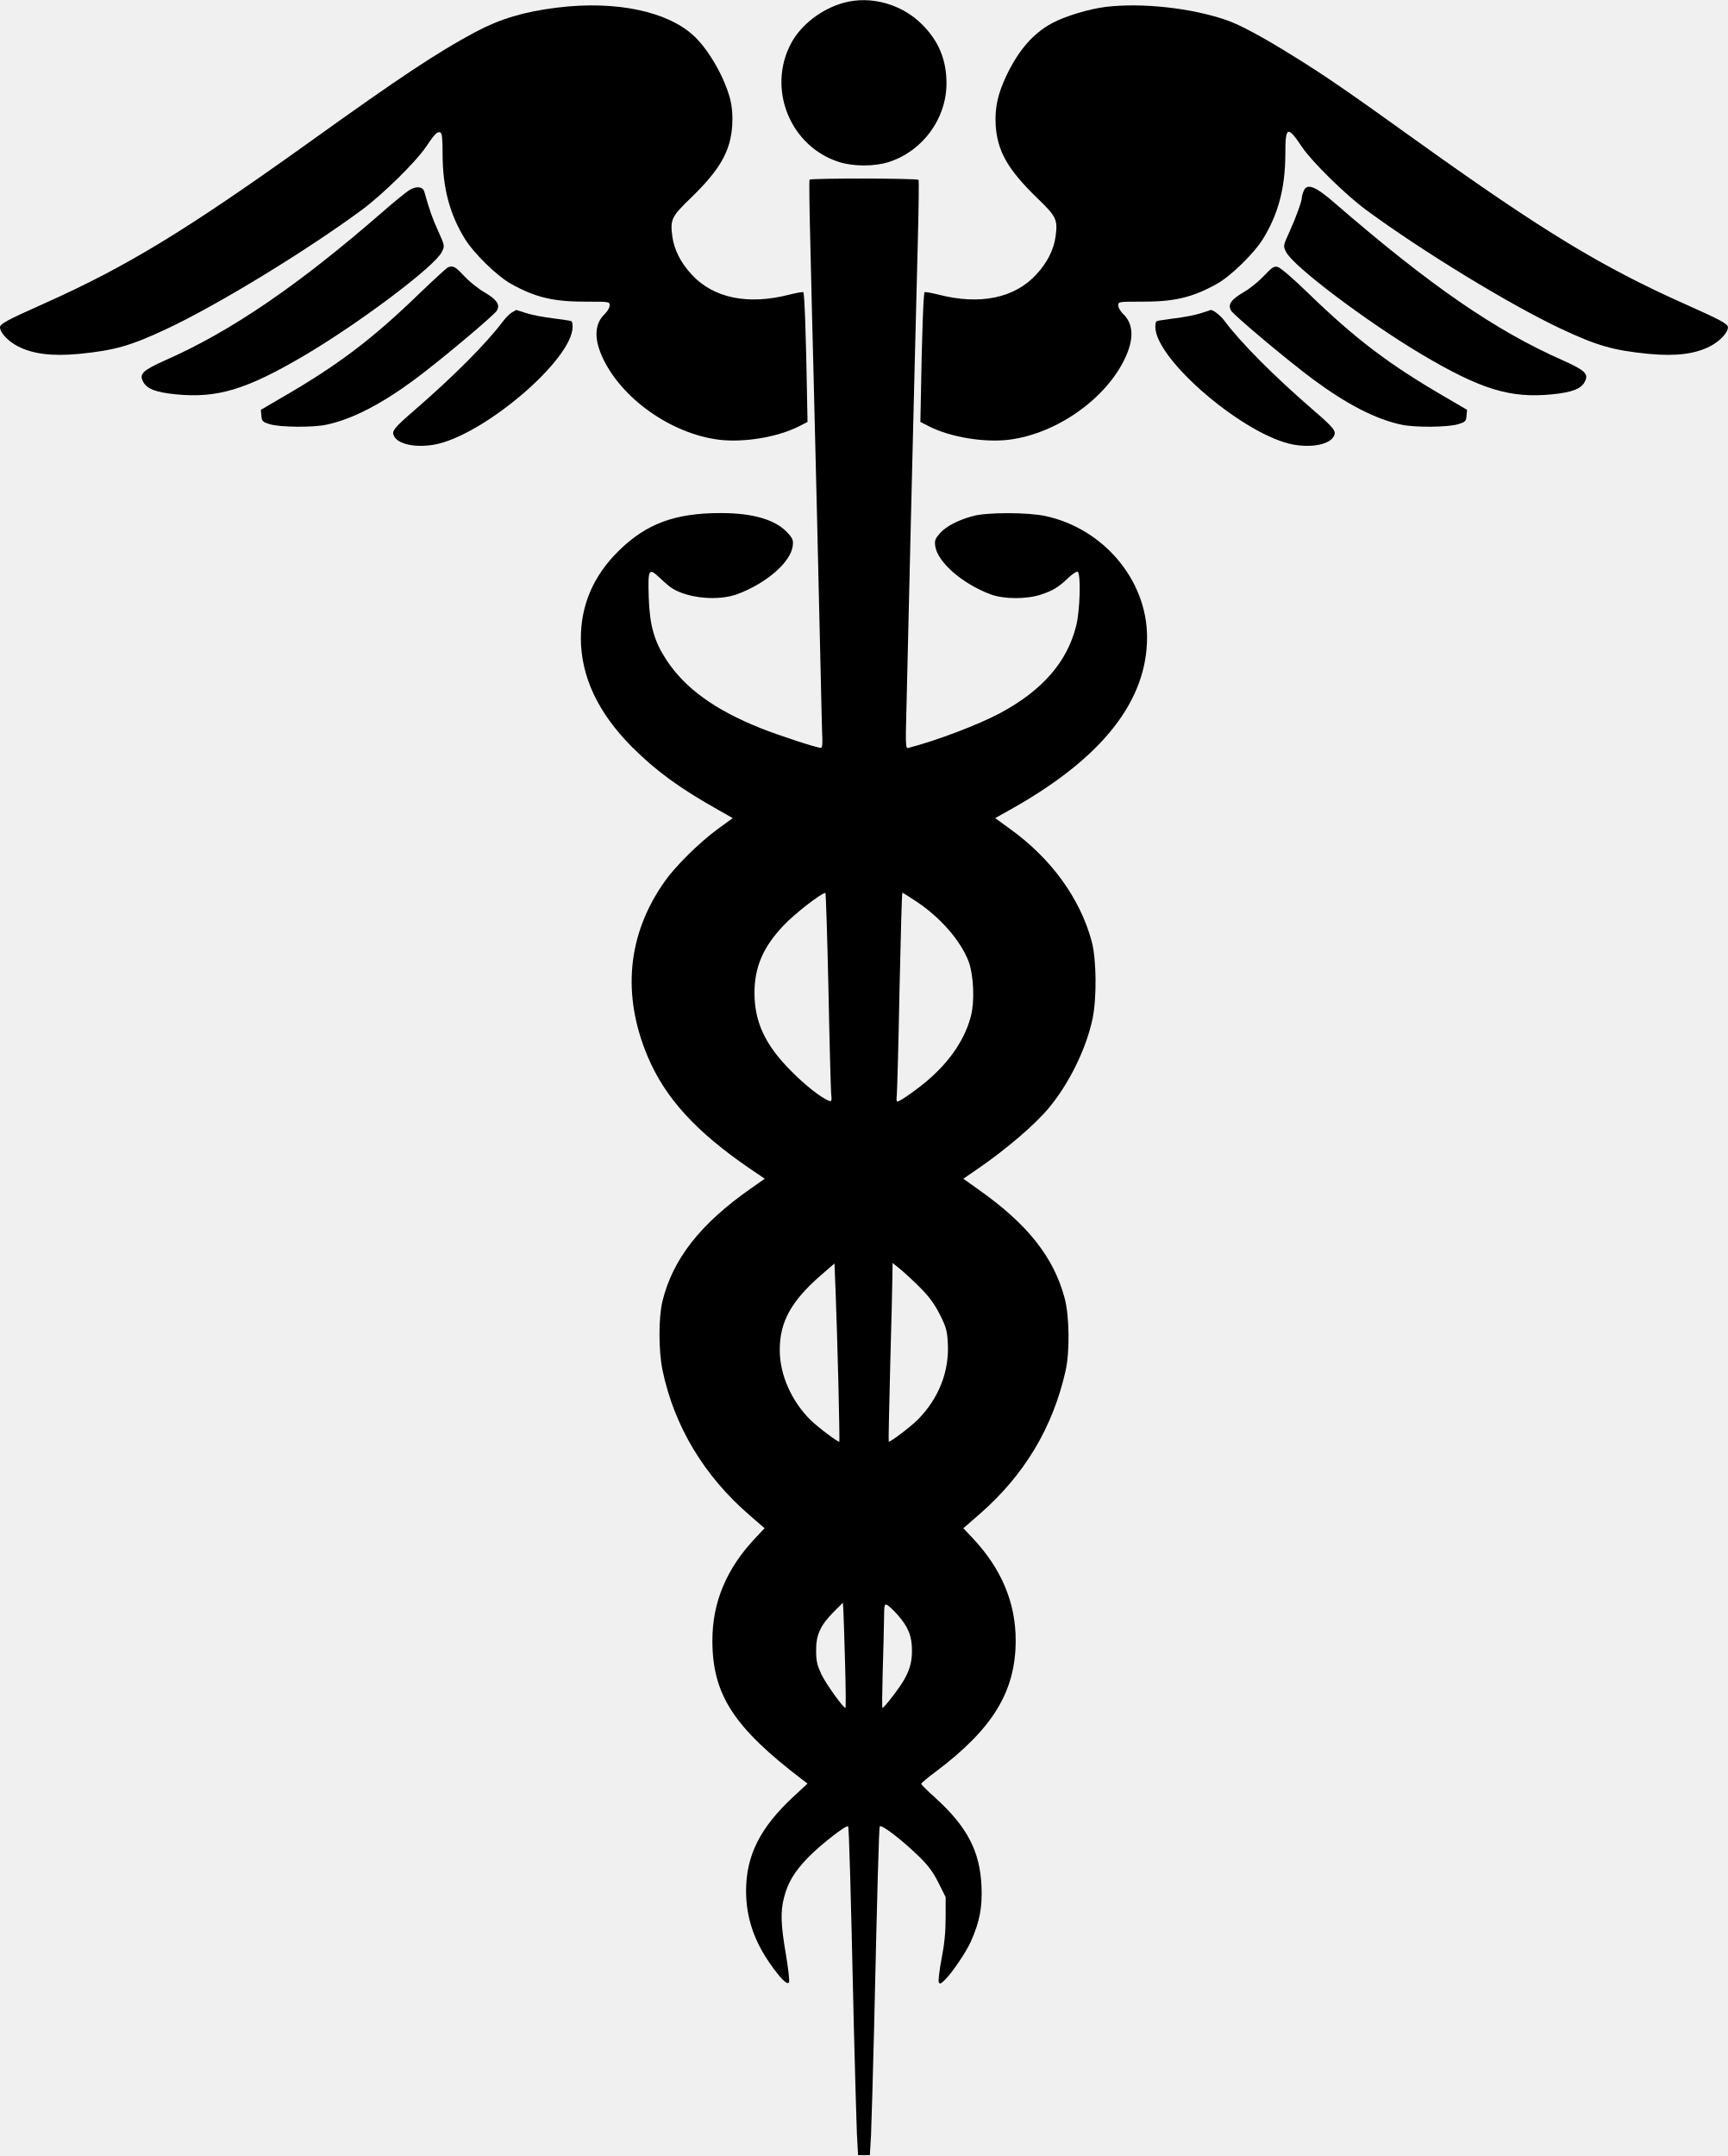
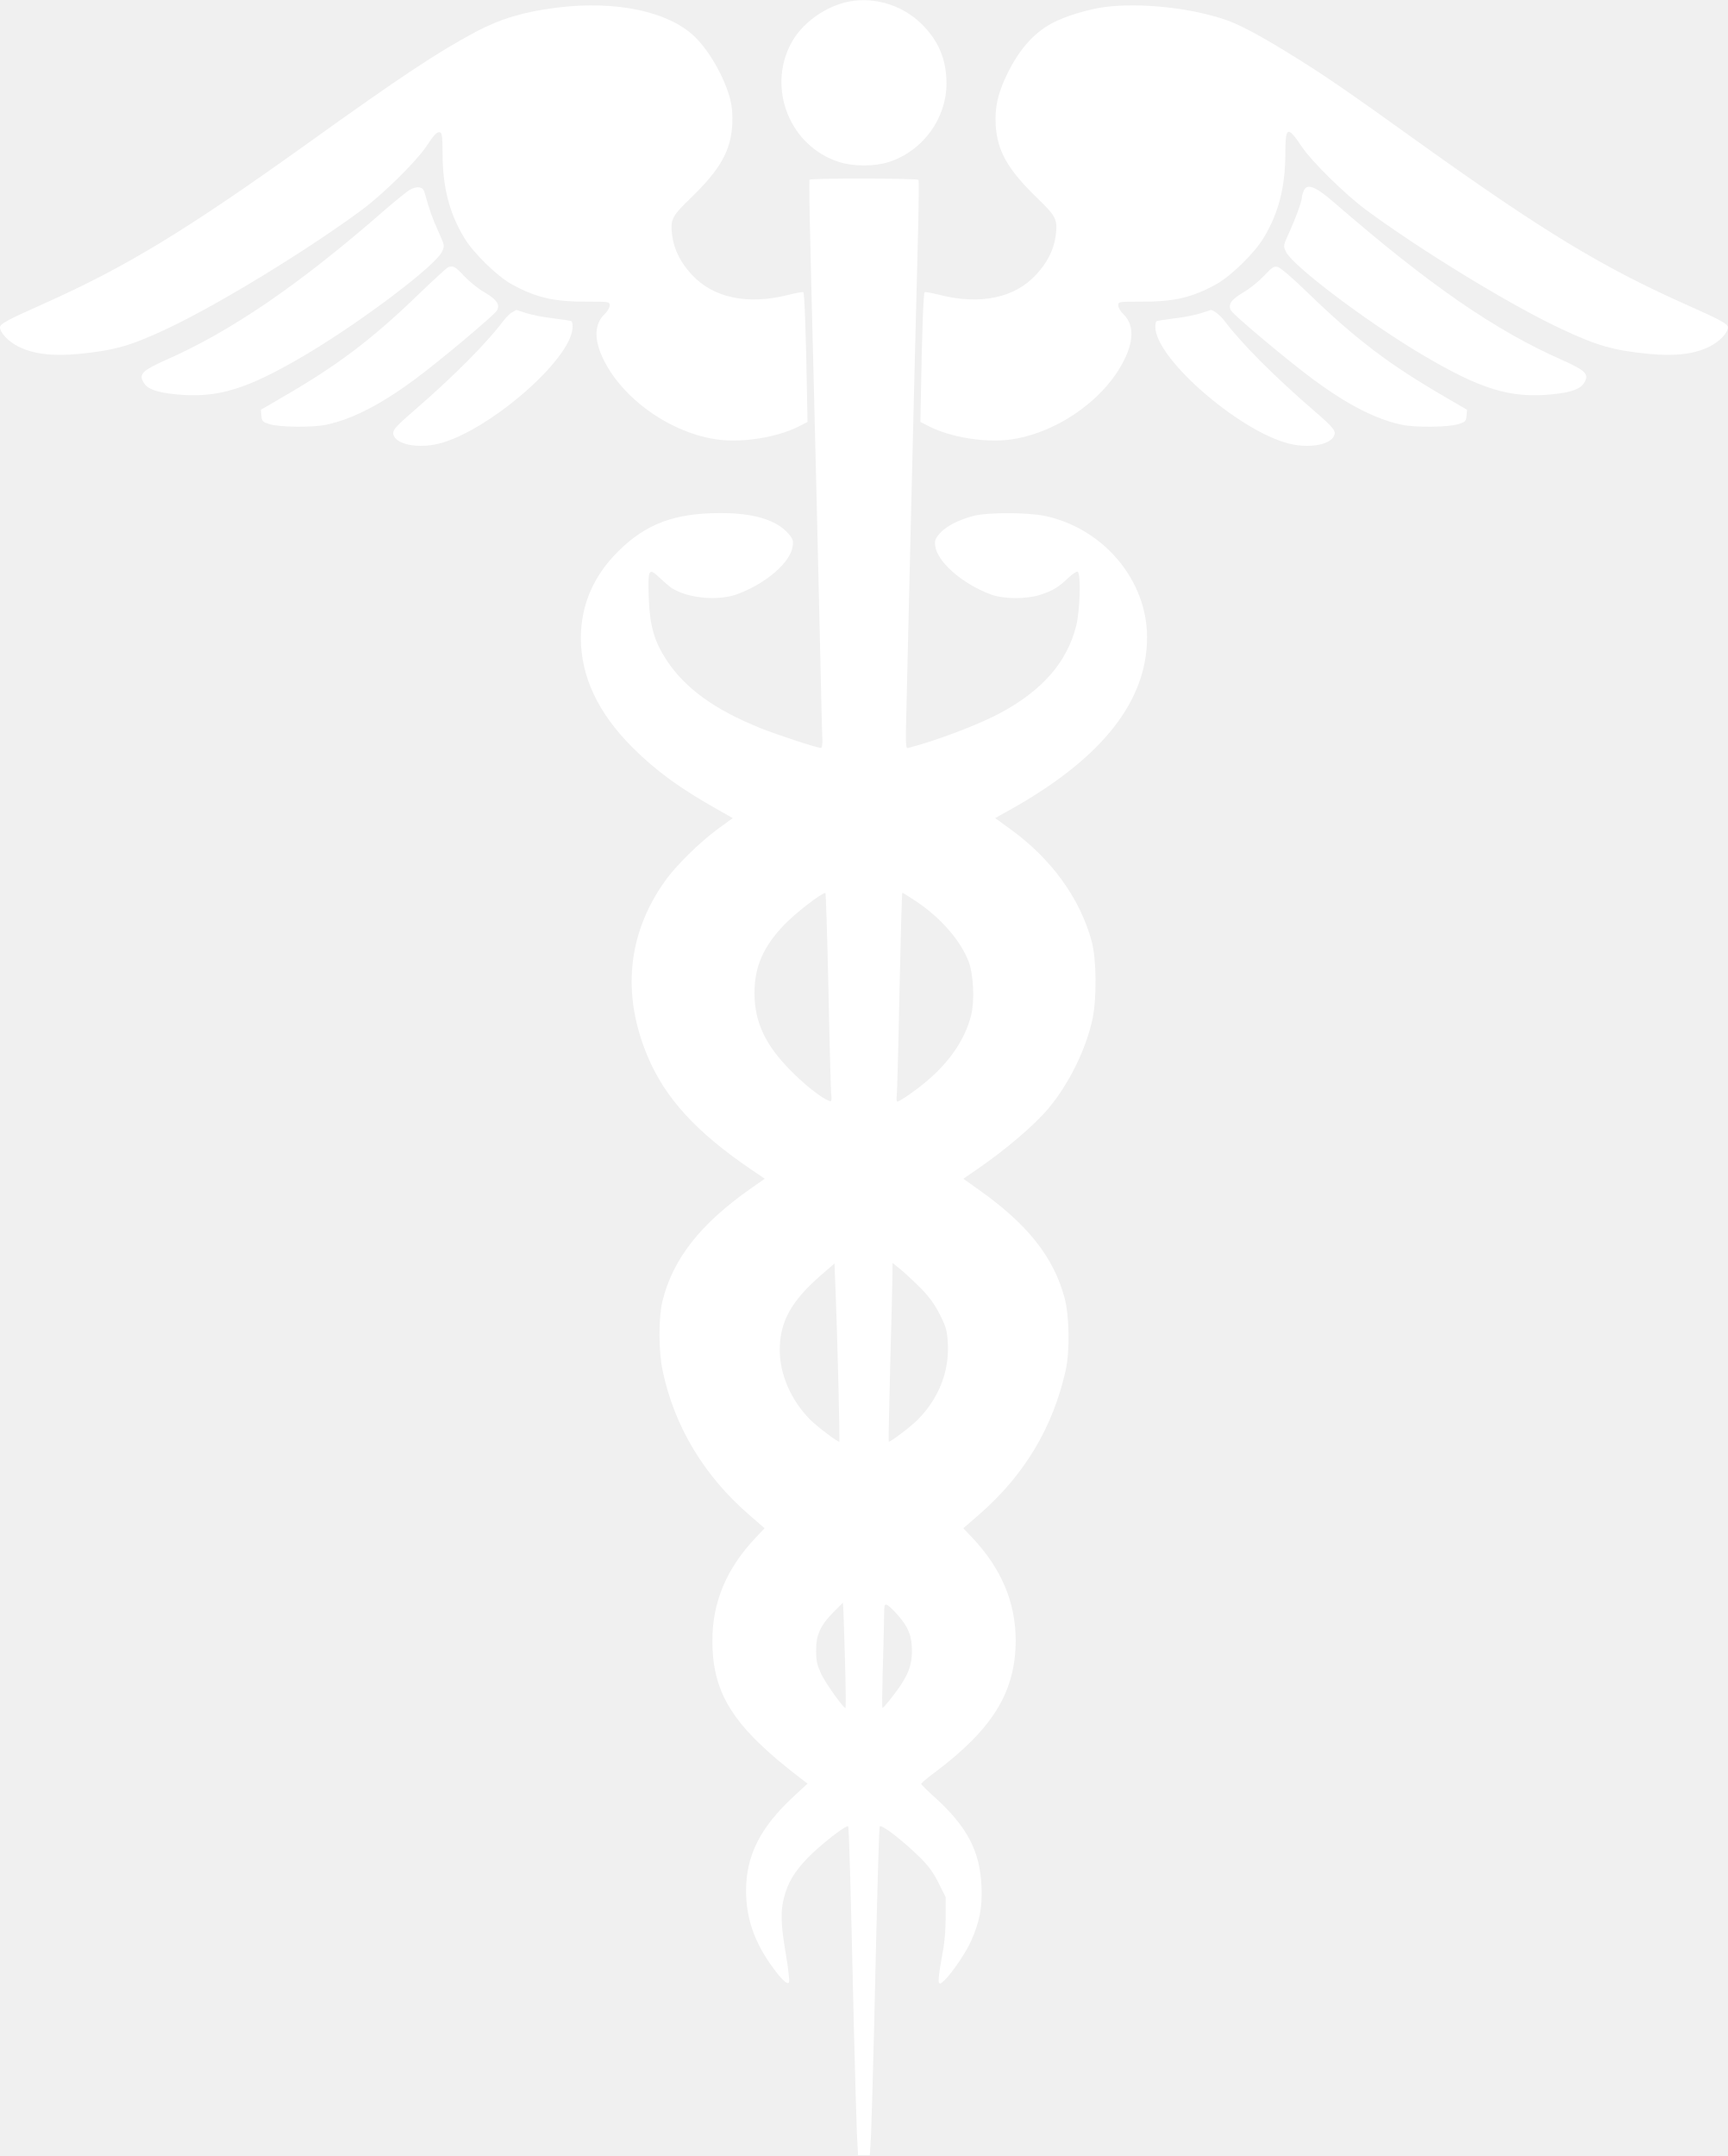
- <svg xmlns="http://www.w3.org/2000/svg" version="1.0" width="1026pt" height="1280pt" viewBox="0 0 1026 1280" preserveAspectRatio="xMidYMid meet" fill="#fffff">
-   <g transform="translate(0,1280) scale(0.1,-0.1)" fill="#000000" stroke="none">
+ <svg xmlns="http://www.w3.org/2000/svg" version="1.0" width="1026pt" height="1280pt" viewBox="0 0 1026 1280" preserveAspectRatio="xMidYMid meet">
+   <g transform="translate(0,1280) scale(0.1,-0.1)" fill="#ffffff" stroke="none">
    <path d="M5012 12784 c-131 -35 -255 -130 -314 -240 -145 -270 -7 -614 285 -706 84 -27 210 -27 294 0 201 64 343 257 343 467 0 140 -46 251 -145 350 -121 121 -304 172 -463 129z" />
    <path d="M3310 12755 c-198 -24 -340 -67 -487 -145 -226 -121 -444 -265 -993 -659 -728 -521 -1080 -735 -1570 -954 -216 -96 -260 -120 -260 -140 0 -32 48 -83 106 -113 90 -46 203 -60 364 -45 211 21 306 48 521 149 301 141 833 466 1159 707 123 91 319 284 378 371 51 77 69 95 86 88 11 -4 14 -34 14 -132 1 -196 41 -350 130 -496 53 -88 192 -224 276 -271 147 -82 255 -107 454 -106 131 0 132 0 132 -23 0 -12 -13 -35 -30 -51 -58 -56 -64 -141 -16 -249 110 -249 412 -463 699 -497 146 -17 343 16 467 78 l55 28 -3 150 c-6 361 -15 616 -22 620 -4 3 -43 -4 -86 -15 -243 -62 -448 -20 -577 120 -65 70 -104 147 -115 227 -13 99 -5 117 107 225 178 172 240 282 249 438 3 60 -1 105 -12 150 -33 128 -124 289 -212 373 -155 149 -466 215 -814 172z" />
    <path d="M6565 12759 c-102 -13 -240 -55 -317 -96 -115 -62 -201 -162 -274 -316 -50 -107 -67 -186 -62 -287 9 -156 71 -266 249 -438 112 -108 120 -126 107 -225 -11 -80 -50 -157 -115 -227 -129 -140 -334 -182 -577 -120 -43 11 -82 18 -86 15 -7 -4 -16 -259 -22 -620 l-3 -150 55 -28 c124 -62 321 -95 467 -78 287 34 589 248 699 497 48 108 42 193 -16 249 -17 16 -30 39 -30 51 0 23 1 23 133 23 198 -1 306 24 453 106 84 47 223 183 276 271 89 146 129 300 130 496 0 170 12 175 100 44 59 -87 255 -280 378 -371 326 -241 858 -566 1159 -707 215 -101 310 -128 521 -149 161 -15 274 -1 364 45 58 30 106 81 106 113 0 20 -44 44 -260 140 -490 219 -842 433 -1570 954 -440 316 -566 402 -752 517 -181 113 -316 185 -394 212 -209 73 -505 105 -719 79z" />
    <path d="M4807 11733 c-3 -5 -1 -163 4 -353 4 -190 13 -538 19 -775 6 -236 15 -603 20 -815 5 -212 14 -596 20 -855 6 -258 11 -494 13 -523 1 -33 -2 -52 -9 -52 -24 0 -253 75 -358 117 -272 109 -447 236 -557 402 -74 112 -101 205 -107 374 -5 170 -1 179 66 116 26 -25 59 -53 73 -62 100 -61 278 -76 391 -33 171 65 312 188 325 284 4 33 1 44 -27 75 -70 80 -205 121 -400 121 -273 0 -443 -63 -608 -226 -148 -146 -223 -320 -223 -518 1 -228 102 -442 304 -645 143 -143 285 -246 515 -375 l83 -47 -88 -64 c-107 -78 -252 -220 -316 -312 -222 -313 -256 -672 -101 -1040 104 -246 286 -446 608 -666 l87 -59 -80 -56 c-303 -212 -466 -420 -528 -673 -23 -97 -23 -293 1 -408 69 -332 247 -628 516 -860 l90 -78 -53 -56 c-173 -183 -257 -382 -257 -611 0 -320 126 -515 536 -827 l29 -22 -82 -76 c-199 -184 -283 -351 -283 -561 0 -153 45 -291 139 -427 65 -94 108 -136 116 -115 4 9 -5 84 -19 168 -30 174 -32 252 -11 333 23 90 60 152 140 236 71 74 230 199 241 188 5 -5 15 -333 34 -1192 7 -275 15 -558 18 -630 l7 -130 35 0 35 0 7 120 c3 66 11 347 18 625 19 839 29 1202 34 1207 12 12 136 -84 234 -180 56 -55 83 -92 115 -156 l42 -84 0 -121 c0 -85 -7 -158 -24 -244 -13 -67 -20 -129 -17 -139 6 -14 11 -12 36 12 43 42 127 165 156 231 51 116 67 198 62 324 -9 210 -85 355 -277 529 -45 40 -81 76 -81 80 0 5 39 38 88 74 338 255 472 474 473 777 0 226 -85 428 -258 611 l-53 56 99 86 c263 230 432 511 508 848 26 112 23 330 -6 434 -65 242 -220 437 -507 640 l-94 67 86 59 c166 114 336 259 420 359 121 145 222 349 261 530 26 123 24 356 -5 462 -69 255 -241 492 -485 667 l-88 64 109 61 c532 302 794 638 793 1015 -1 337 -258 642 -602 717 -107 23 -344 23 -429 1 -91 -24 -163 -62 -200 -104 -27 -31 -31 -42 -27 -74 13 -96 161 -225 330 -288 79 -29 213 -29 298 -1 76 26 101 42 161 98 25 24 51 41 57 38 20 -13 14 -232 -9 -322 -54 -215 -200 -382 -450 -517 -129 -69 -378 -164 -549 -208 -10 -3 -13 16 -12 96 2 123 51 2157 71 2919 5 193 7 354 4 358 -6 10 -641 11 -647 1z m112 -4800 c6 -313 14 -592 16 -622 5 -46 3 -52 -11 -47 -48 18 -141 91 -229 180 -152 153 -215 289 -215 461 0 154 51 273 174 402 63 67 221 190 247 192 3 1 11 -254 18 -566z m525 513 c141 -94 260 -231 307 -353 30 -80 37 -234 15 -322 -34 -134 -118 -262 -245 -374 -64 -57 -177 -137 -193 -137 -5 0 -6 17 -3 38 2 20 10 299 16 620 7 320 14 582 17 582 3 0 41 -24 86 -54z m-466 -2851 c5 -192 7 -352 6 -354 -5 -7 -129 87 -173 130 -113 114 -181 268 -181 414 0 167 67 289 242 442 l83 72 7 -177 c4 -97 11 -334 16 -527z m495 551 c48 -49 80 -95 109 -153 37 -74 42 -94 46 -170 9 -167 -55 -327 -179 -452 -43 -43 -168 -137 -172 -130 -2 2 3 209 9 459 7 250 13 488 13 528 l1 74 53 -43 c28 -24 83 -75 120 -113z m-455 -2224 c4 -144 5 -262 2 -262 -14 1 -116 144 -143 200 -25 54 -31 78 -31 140 -1 94 26 152 104 230 l55 55 3 -50 c1 -27 6 -168 10 -313z m311 292 c65 -74 86 -127 86 -214 0 -101 -30 -166 -140 -303 -16 -20 -32 -37 -35 -37 -3 0 -2 93 1 207 4 115 7 254 8 311 1 98 2 102 20 93 10 -6 37 -31 60 -57z" />
    <path d="M2433 11673 c-17 -10 -89 -68 -160 -130 -500 -436 -903 -711 -1292 -882 -134 -60 -157 -82 -130 -129 22 -41 74 -61 192 -73 250 -25 424 29 777 238 329 196 765 525 804 608 17 35 17 36 -22 123 -35 76 -52 126 -82 232 -8 32 -44 37 -87 13z" />
    <path d="M7740 11664 c-6 -14 -10 -31 -10 -38 0 -21 -36 -120 -75 -206 -36 -79 -36 -80 -19 -115 39 -83 475 -412 804 -608 353 -209 527 -263 777 -238 118 12 170 32 192 73 27 47 4 69 -130 129 -400 176 -791 446 -1353 933 -117 102 -167 121 -186 70z" />
    <path d="M2660 11213 c-8 -4 -82 -71 -165 -151 -288 -279 -490 -431 -828 -626 l-118 -69 3 -35 c3 -33 7 -37 48 -50 62 -19 259 -21 340 -3 153 33 323 121 522 268 150 111 473 382 489 410 19 36 -1 64 -75 108 -37 21 -91 65 -121 97 -53 57 -64 62 -95 51z" />
    <path d="M7506 11163 c-31 -33 -85 -77 -122 -98 -74 -44 -94 -72 -75 -108 16 -28 339 -299 489 -410 199 -147 369 -235 522 -268 81 -18 278 -16 340 3 41 13 45 17 48 50 l3 35 -118 69 c-341 197 -541 348 -829 627 -83 81 -162 149 -177 152 -22 6 -33 -1 -81 -52z" />
    <path d="M3041 10946 c-13 -7 -37 -31 -53 -52 -99 -132 -292 -326 -531 -533 -119 -103 -133 -121 -117 -151 25 -48 128 -69 237 -50 288 50 823 504 823 700 0 16 -3 31 -7 33 -5 3 -53 10 -108 17 -54 6 -126 20 -160 31 -33 10 -60 19 -60 19 0 -1 -11 -7 -24 -14z" />
    <path d="M7129 10940 c-31 -10 -101 -24 -155 -30 -54 -7 -102 -14 -106 -17 -5 -2 -8 -17 -8 -33 0 -196 535 -650 823 -700 109 -19 212 2 237 50 16 30 2 48 -117 151 -241 208 -437 406 -533 535 -23 32 -72 69 -83 63 -1 -1 -27 -9 -58 -19z" />
  </g>
</svg>
